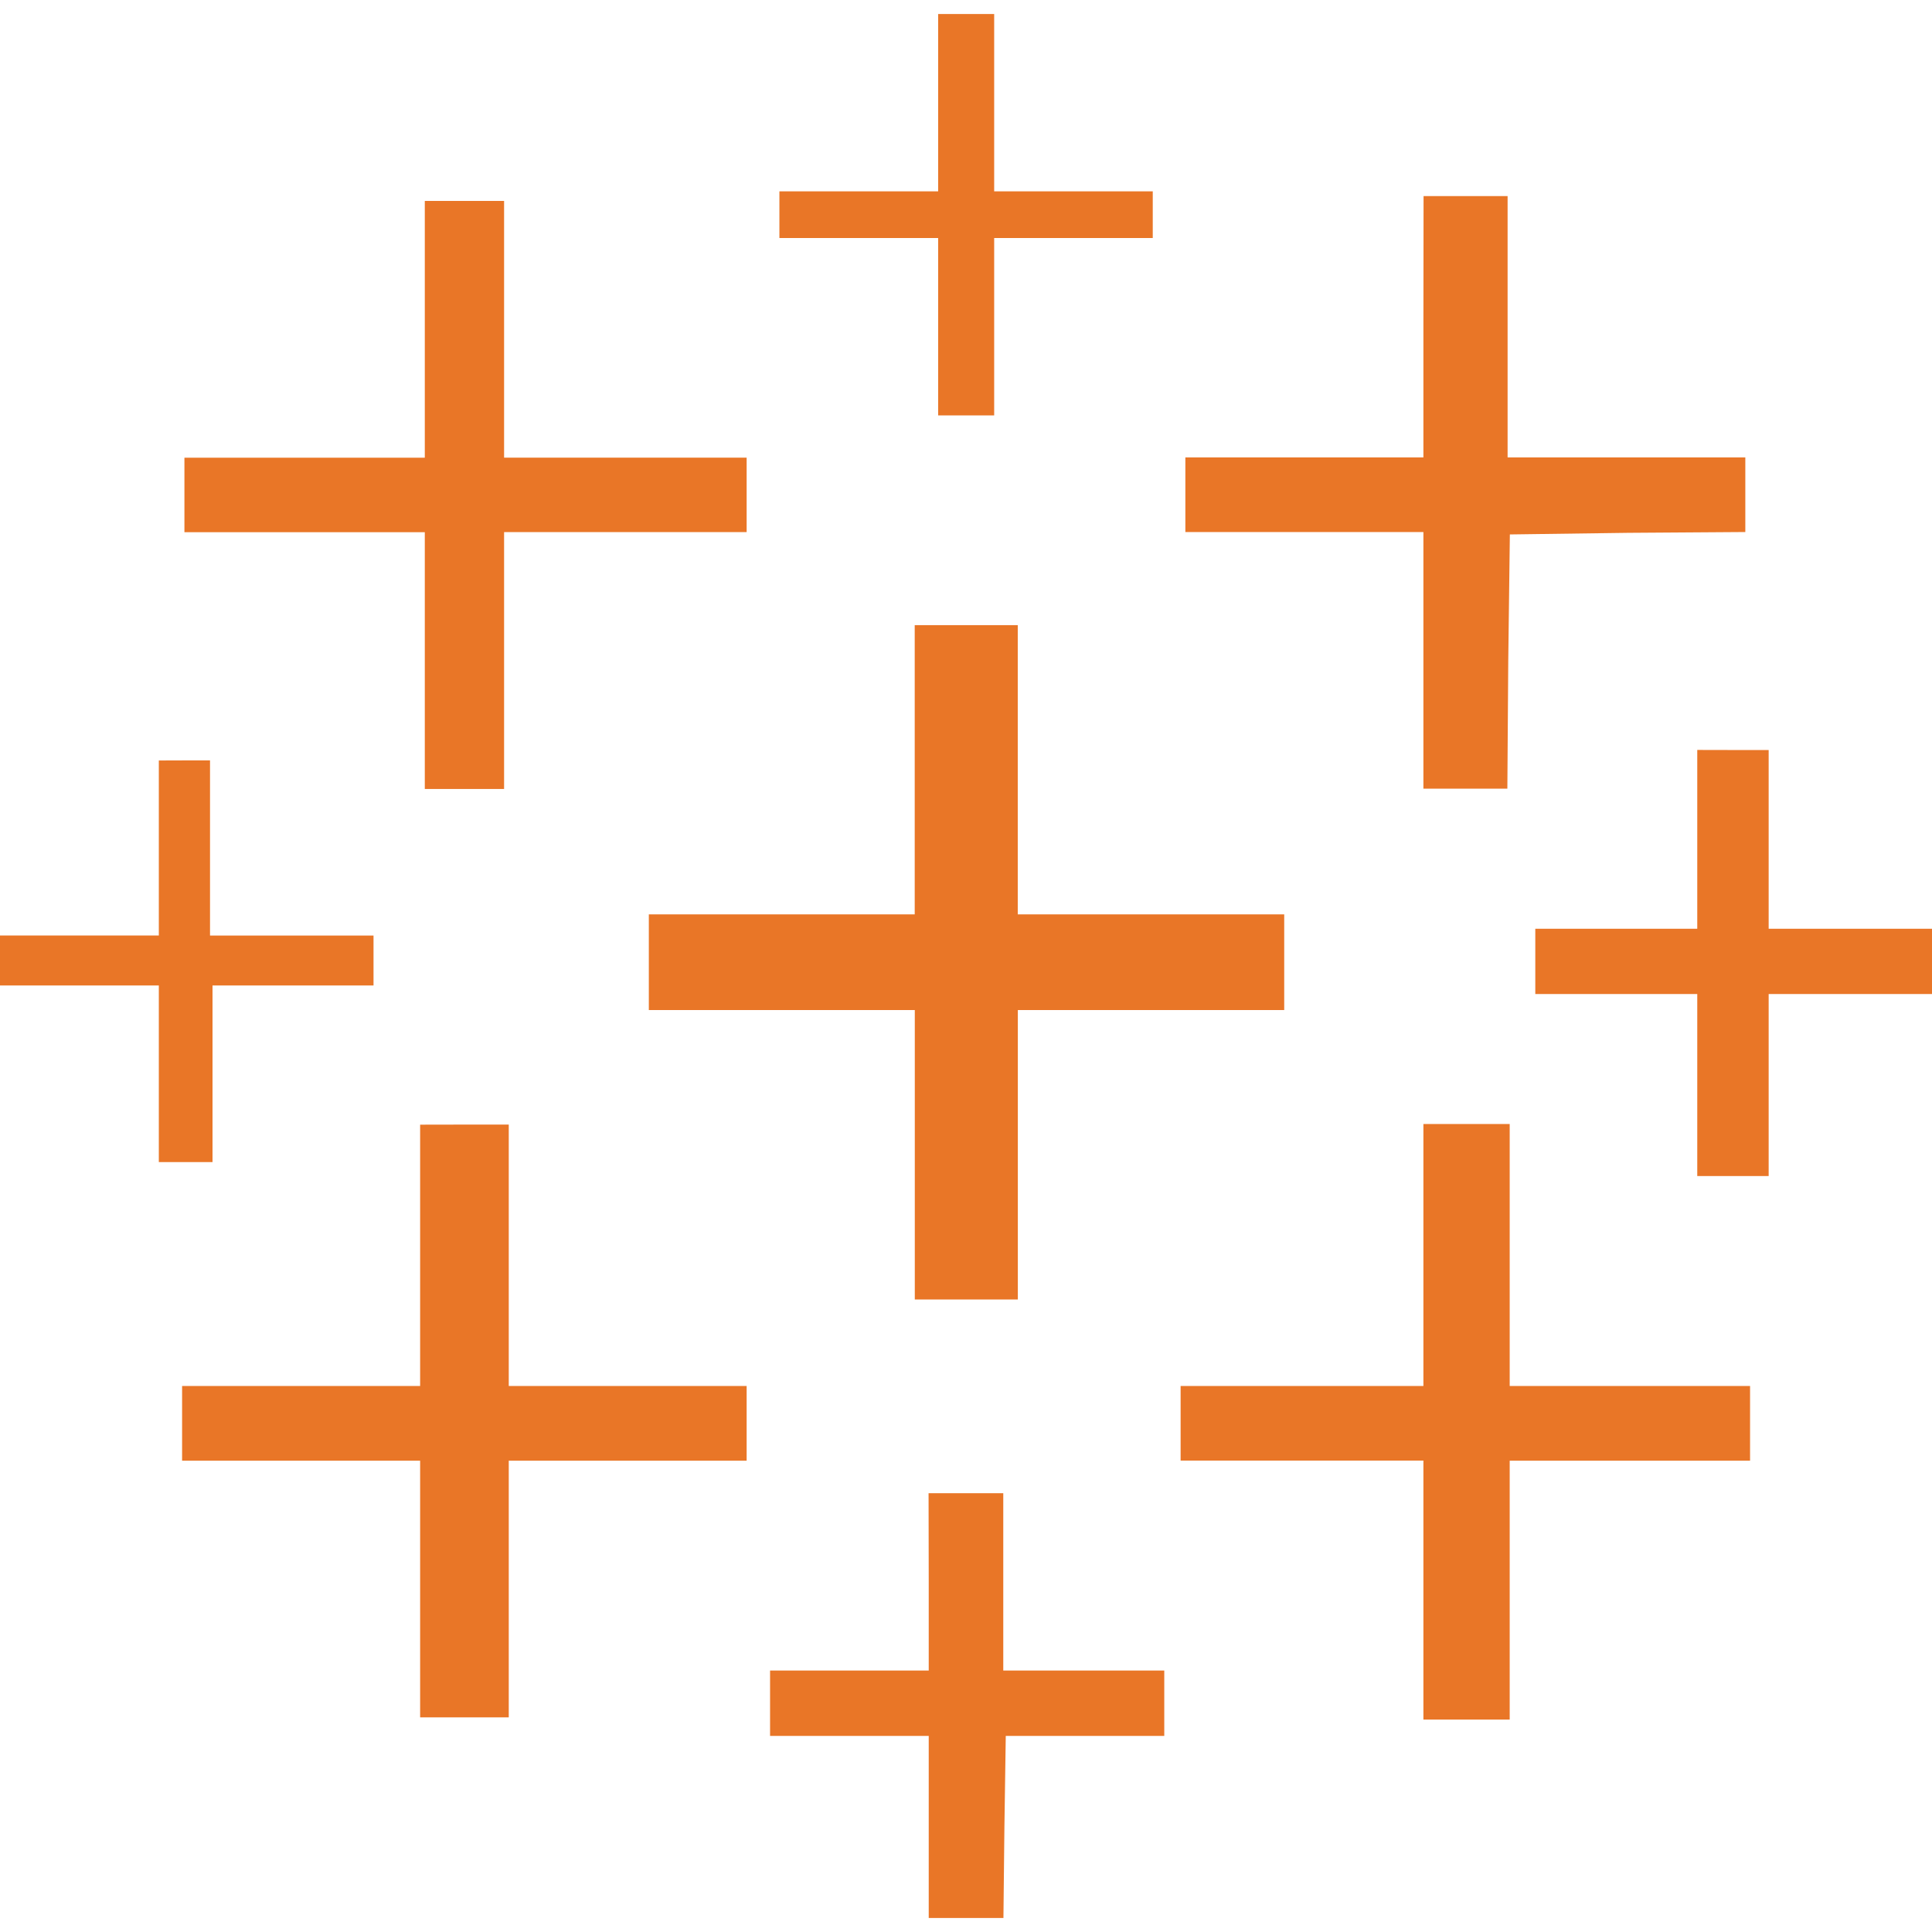
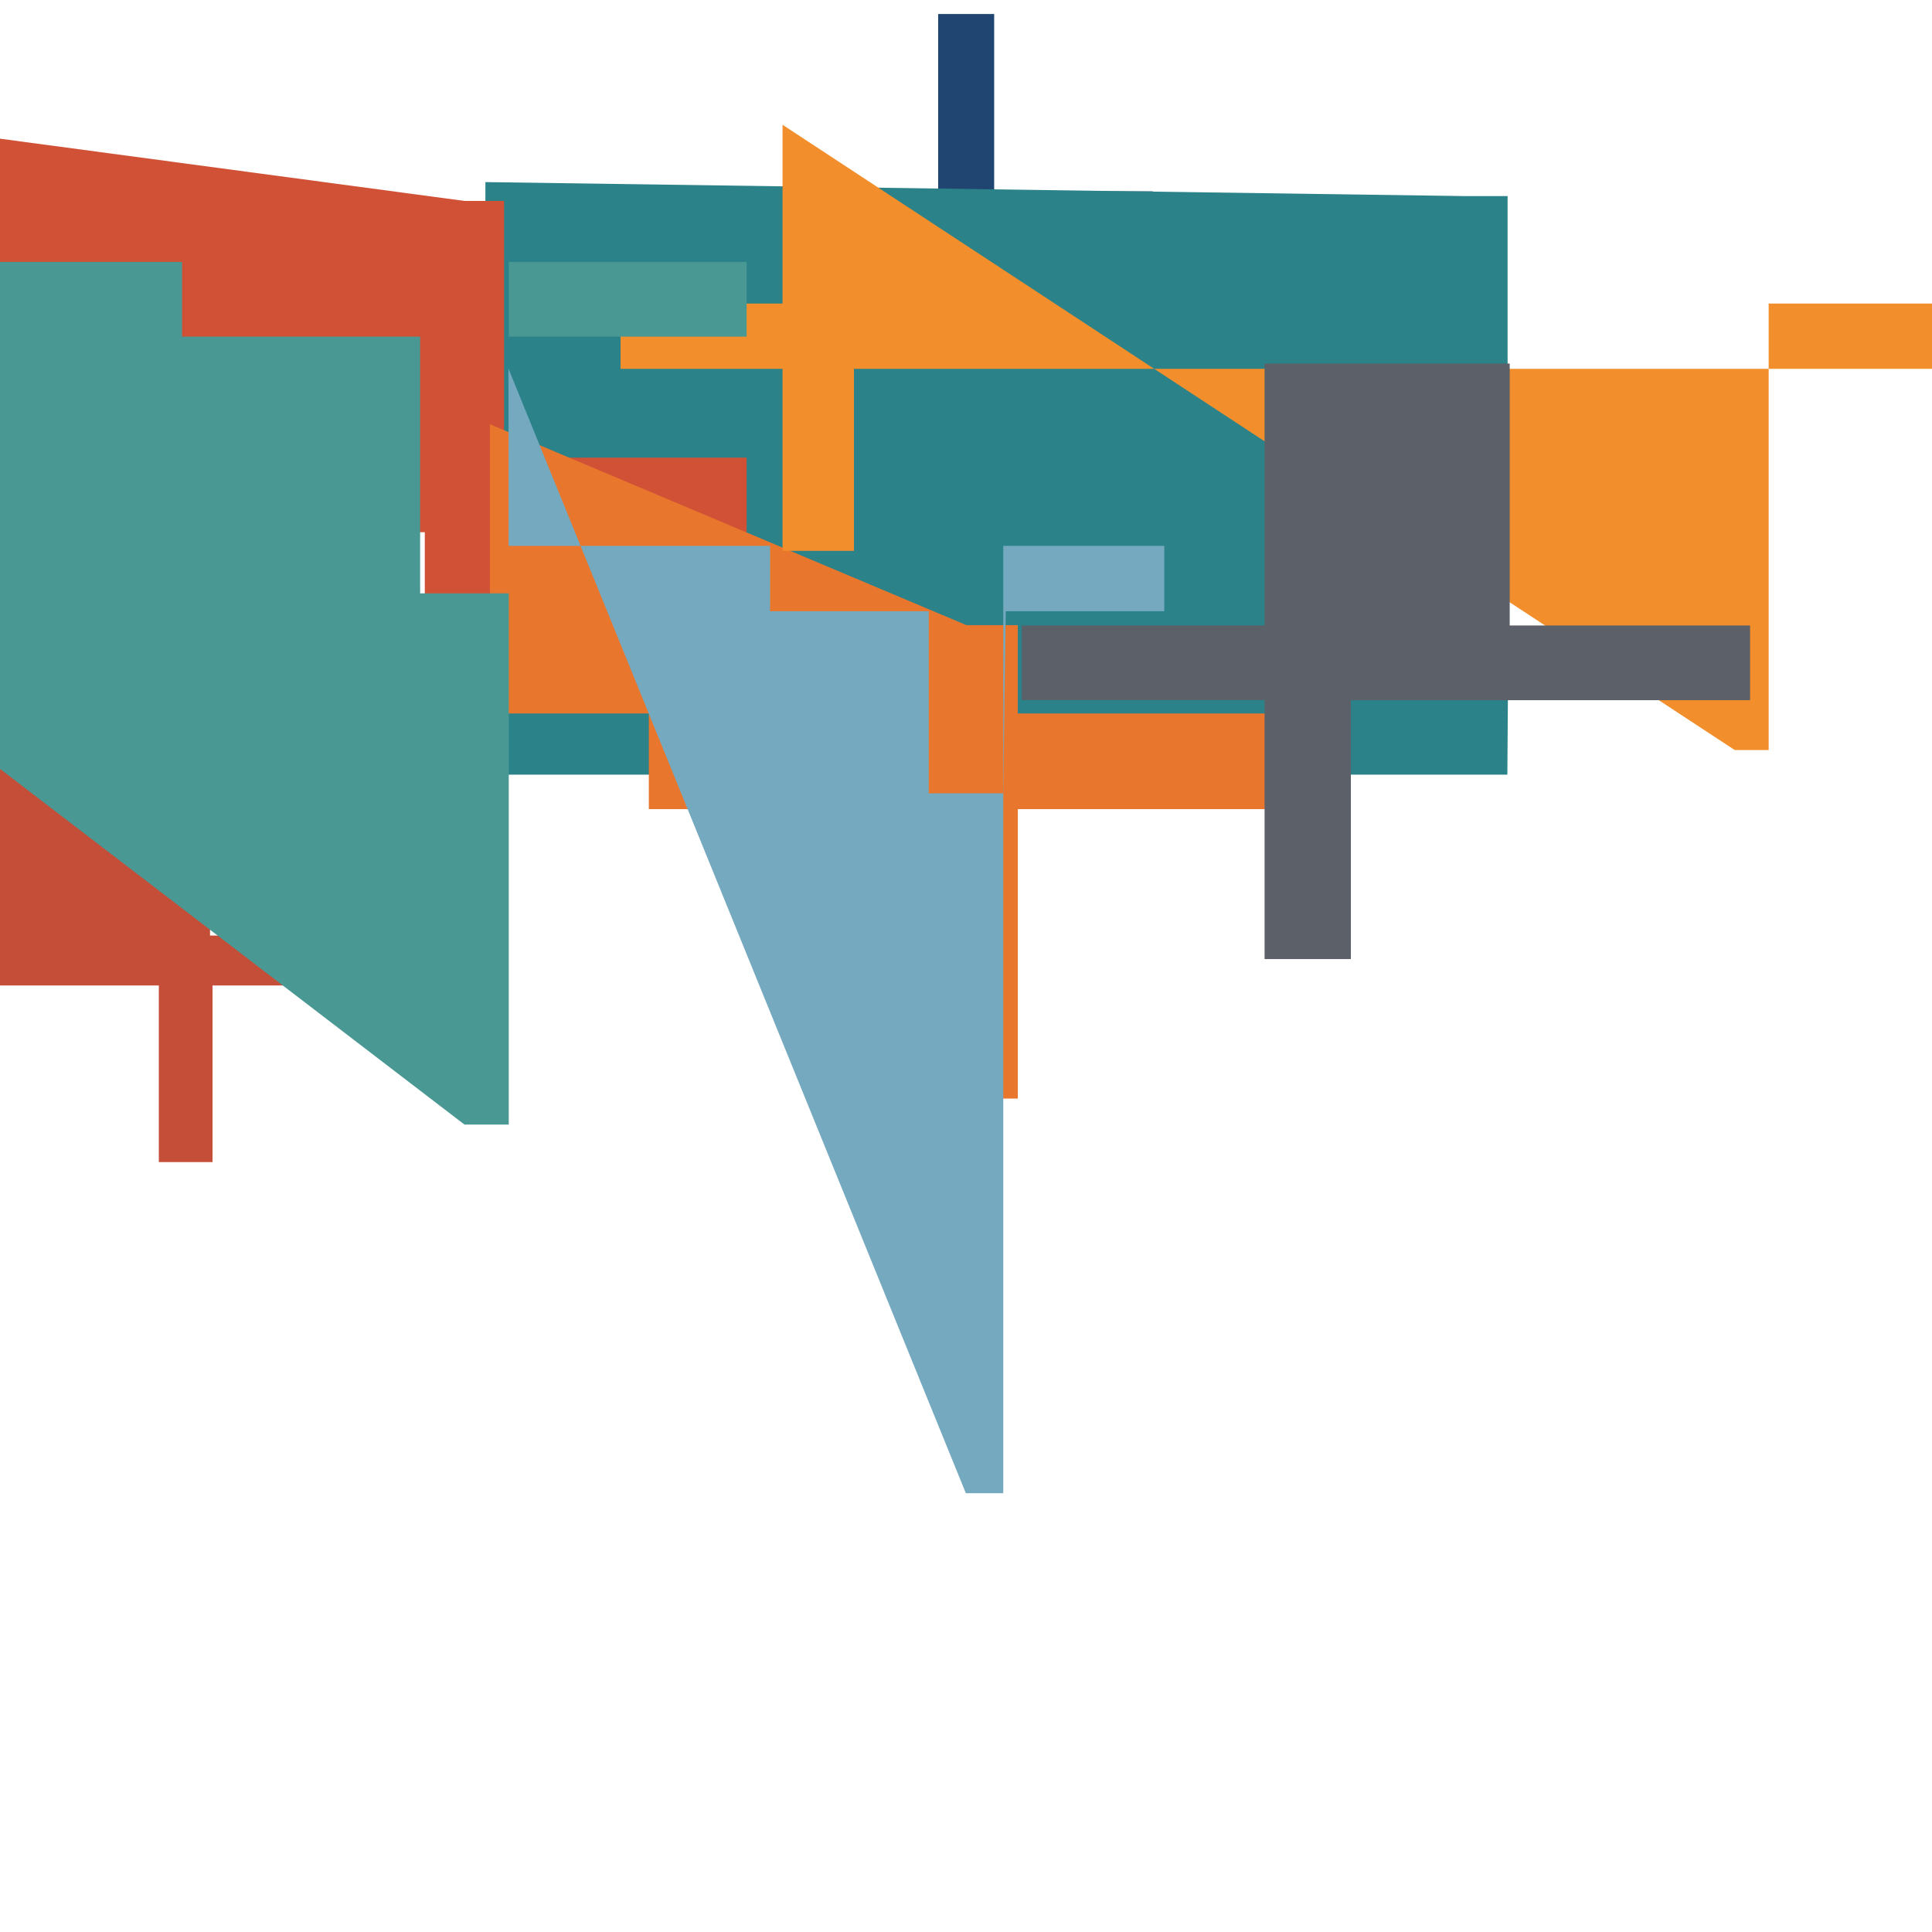
- <svg xmlns="http://www.w3.org/2000/svg" fill="#E97627" role="img" viewBox="0 0 24 24">
-   <path d="M11.654.174V2.377H9.682v.58h1.972V5.16h.696V2.957h1.97v-.58h-1.97V.174h-.348zm6.03 2.262l-.002 1.623v1.623h-2.957v.927h2.957v3.188H18.725l.011-1.582.02-1.576 1.465-.02 1.46-.01v-.927H18.728V2.436h-.522zm-12.407.06V5.686H2.291v.925H5.277V9.801h.985V6.61h3.013v-.925H6.262V2.496H5.77zm6.086 5.27v3.593H8.06v1.188h3.304v3.596h1.28v-3.596H15.953v-1.188H12.643V7.766h-.637zm9.721 1.55v2.221h-2.012v.811h2.012v2.261h.887v-2.261H24v-.811h-2.029V9.317h-.422zm-19.111.131V11.621H0v.621H1.973v2.194H2.64v-2.194h2v-.62H2.609V9.446h-.318zm15.709 4.516v3.254h-3.016v.927h3.016v3.217h1.072v-3.216H21.74v-.928H18.754v-3.254h-.533zm-12.463.008v3.246H2.262v.928h2.957v3.189H6.32v-3.189h2.955v-.928H6.32V13.97h-.55zm6.316 4.578l.002 1.103v1.1H9.566v.812h1.971v2.262h.928l.012-1.119.017-1.143H14.463v-.812h-2V18.549h-.465z" />
+ <svg xmlns="http://www.w3.org/2000/svg" viewBox="0 0 24 24" role="img">
+   <path fill="#1F4570" d="M11.654.174V2.377H9.682v.58h1.972V5.16h.696V2.957h1.97v-.58h-1.97V.174h-.348z" />
+   <path fill="#2B8289" d="m6.03 2.262l-.002 1.623v1.623h-2.957v.927h2.957v3.188H18.725l.011-1.582.02-1.576 1.465-.02 1.46-.01v-.927H18.728V2.436h-.522z" />
+   <path fill="#D15136" d="m-12.407.06V5.686H2.291v.925H5.277V9.801h.985V6.61h3.013v-.925H6.262V2.496H5.77z" />
+   <path fill="#E8762D" d="m6.086 5.27v3.593H8.06v1.188h3.304v3.596h1.28v-3.596H15.953v-1.188H12.643V7.766h-.637z" />
+   <path fill="#F28E2B" d="m9.721 1.55v2.221h-2.012v.811h2.012v2.261h.887v-2.261H24v-.811h-2.029V9.317h-.422z" />
+   <path fill="#C54E38" d="m-19.111.131V11.621H0v.621H1.973v2.194H2.64v-2.194h2v-.62H2.609V9.446h-.318z" />
+   <path fill="#5C6068" d="m15.709 4.516v3.254h-3.016v.927h3.016v3.217h1.072v-3.216H21.74v-.928H18.754v-3.254h-.533z" />
+   <path fill="#499894" d="m-12.463.008v3.246H2.262v.928h2.957v3.189H6.32v-3.189h2.955v-.928H6.32V13.97h-.55z" />
+   <path fill="#75A9C0" d="m6.316 4.578l.002 1.103v1.1H9.566v.812h1.971v2.262h.928l.012-1.119.017-1.143H14.463v-.812h-2V18.549h-.465z" />
</svg>
